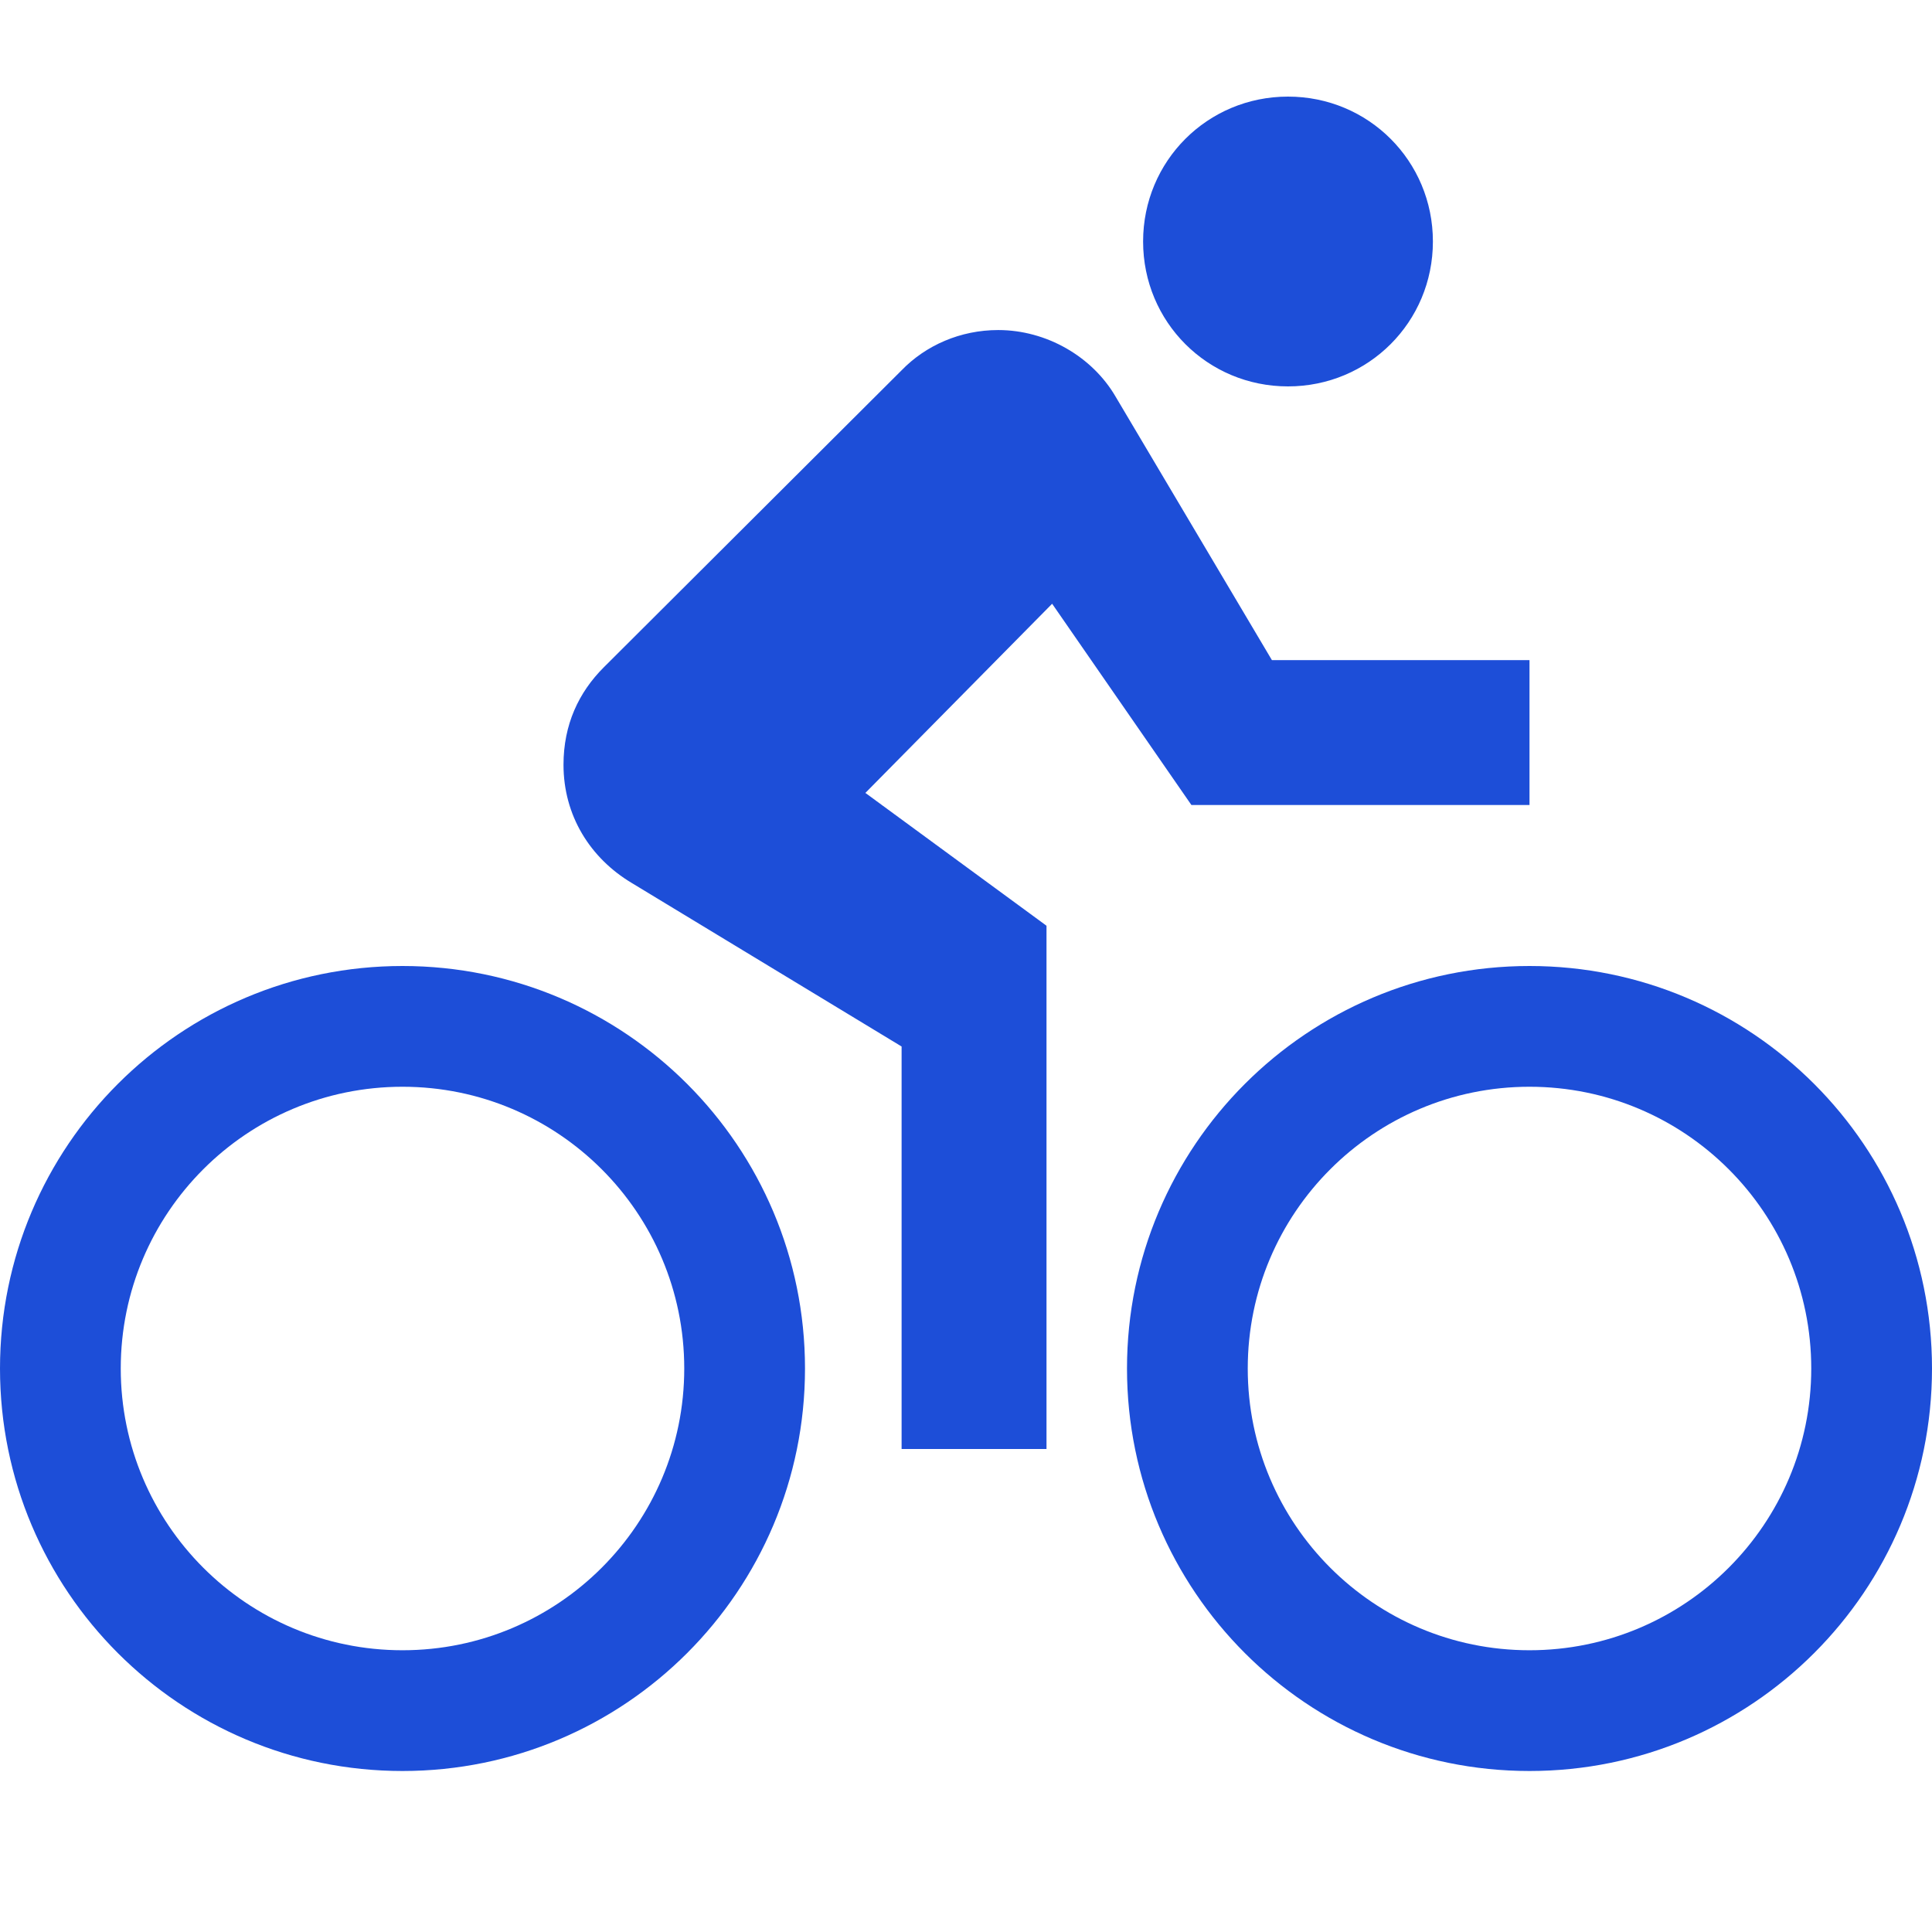
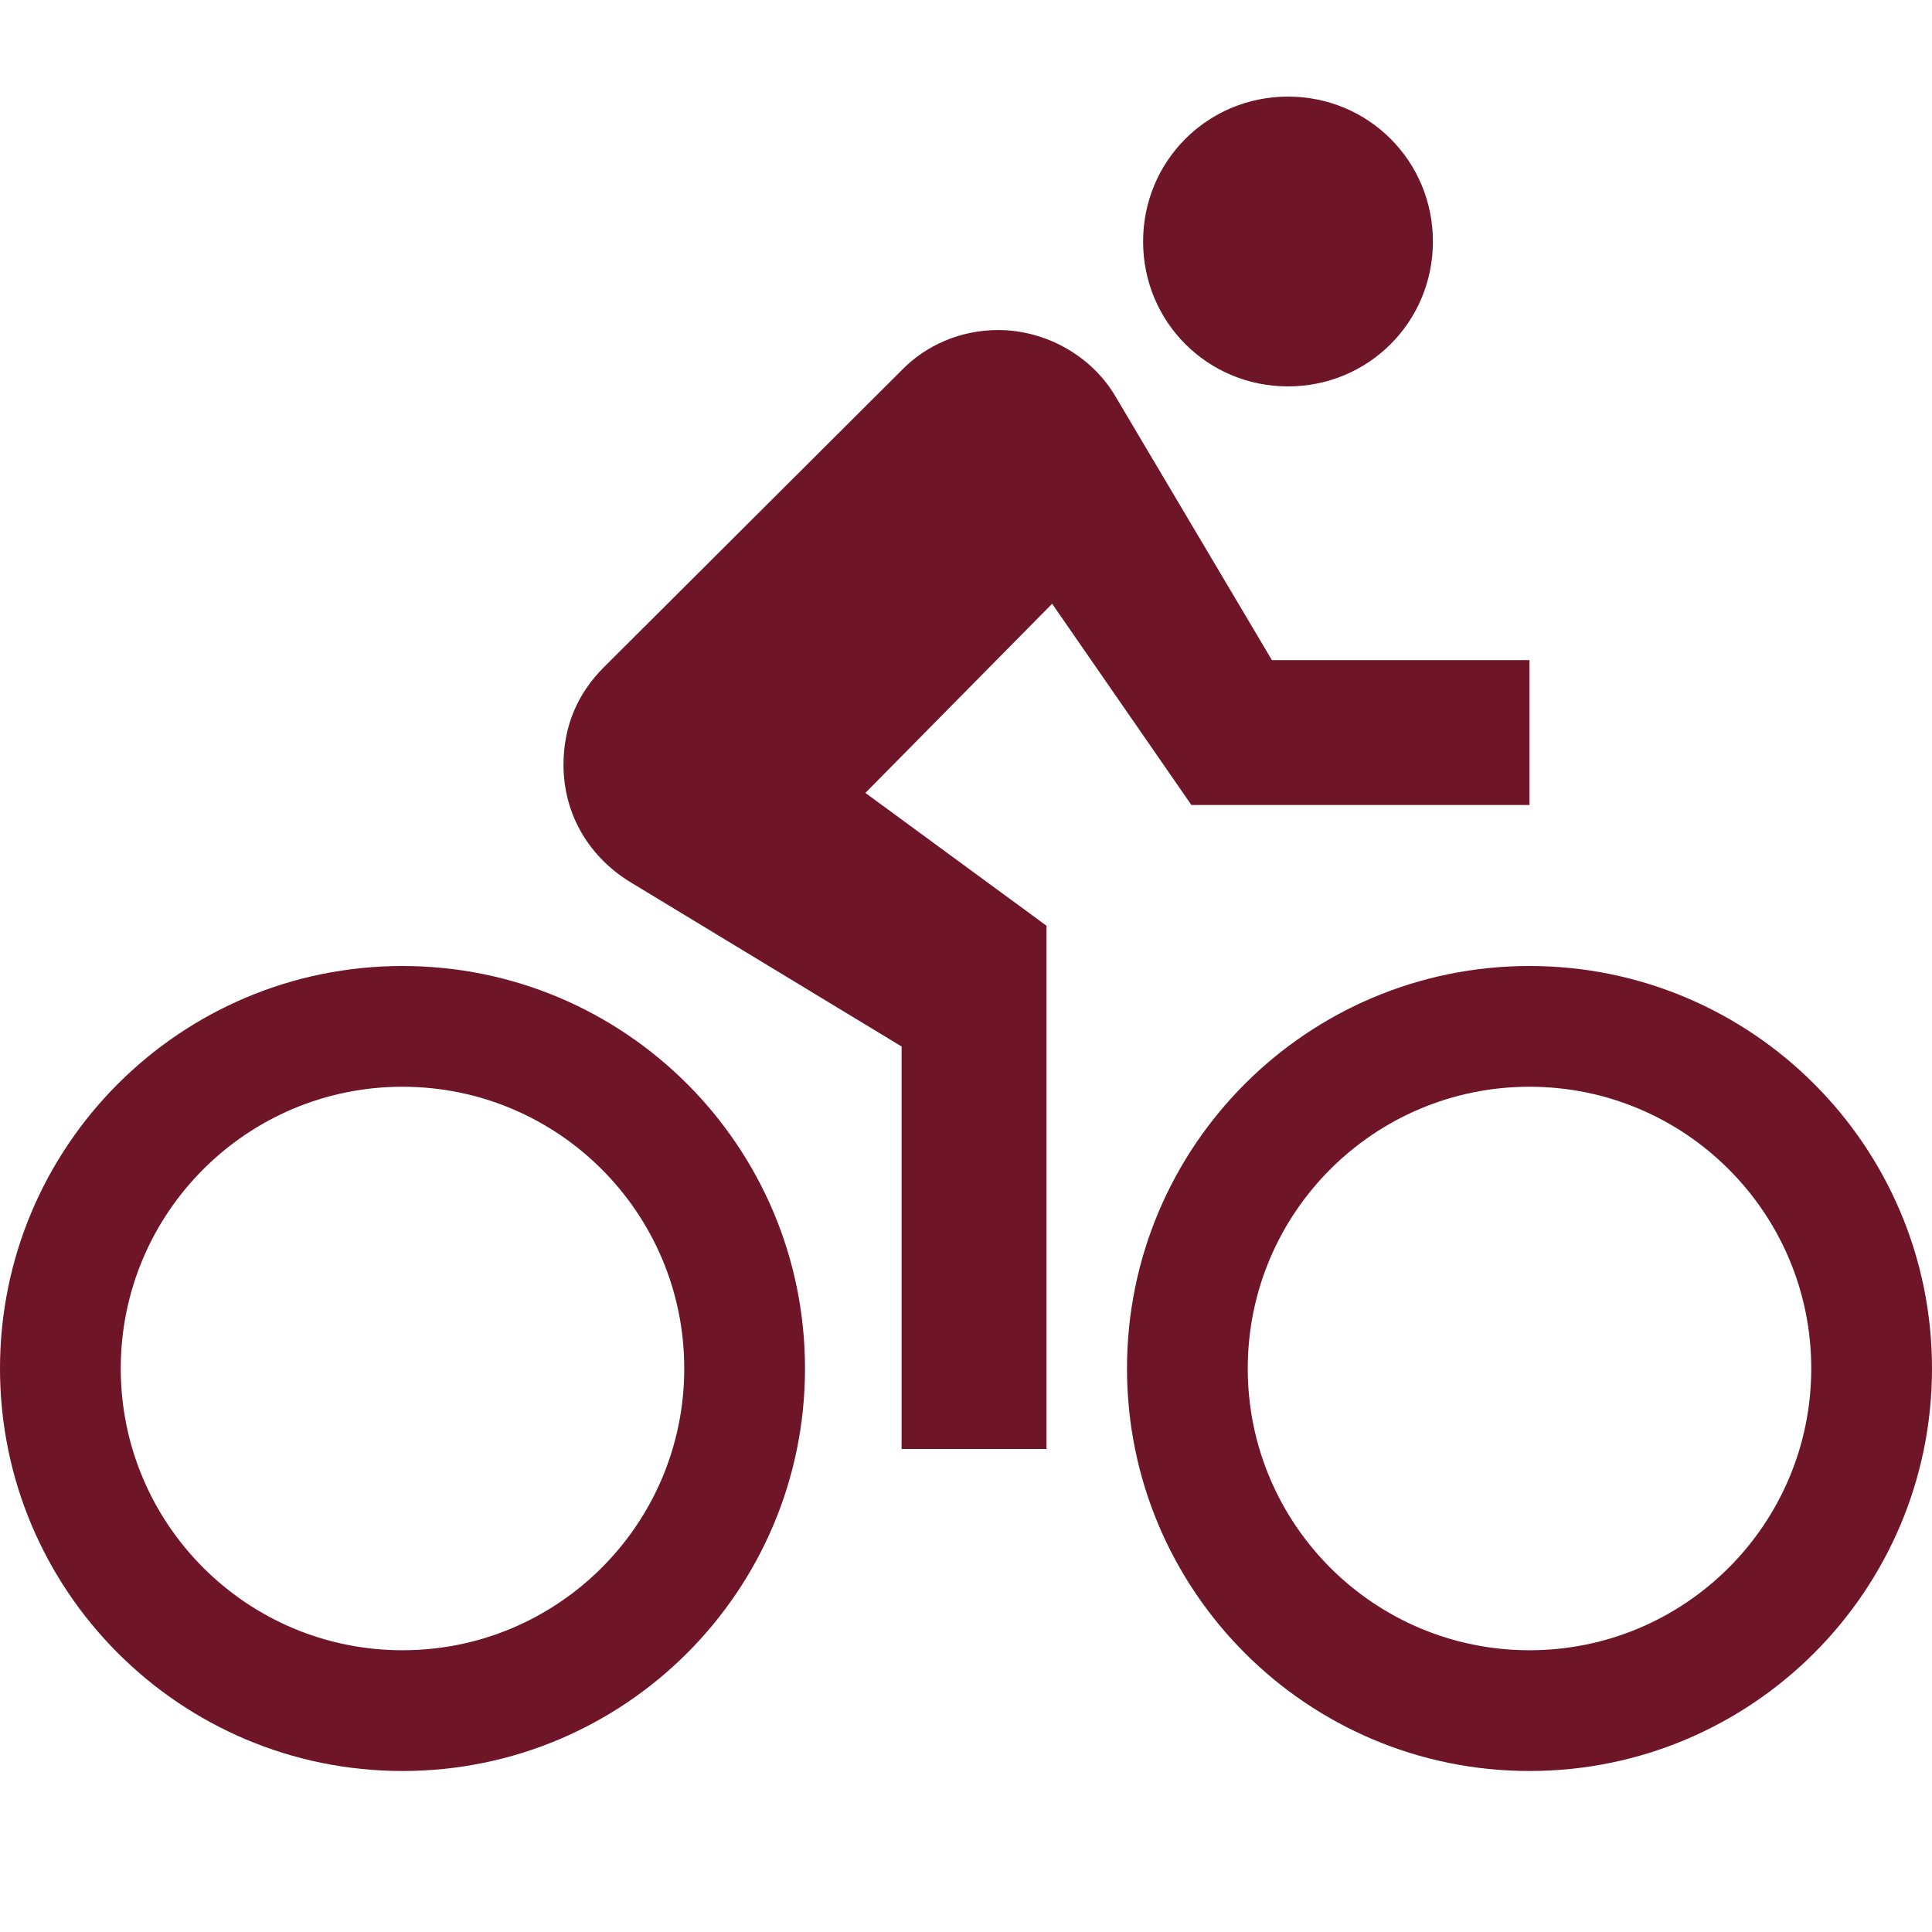
- <svg xmlns="http://www.w3.org/2000/svg" fill="#1D4ED8" id="mdi-bike" viewBox="0 0 24 24">
+ <svg xmlns="http://www.w3.org/2000/svg" fill="#6E1527" id="mdi-bike" viewBox="0 0 24 24">
  <path d="M5,20.5A3.5,3.5 0 0,1 1.5,17A3.5,3.5 0 0,1 5,13.5A3.5,3.5 0 0,1 8.5,17A3.5,3.5 0 0,1 5,20.5M5,12A5,5 0 0,0 0,17A5,5 0 0,0 5,22A5,5 0 0,0 10,17A5,5 0 0,0 5,12M14.8,10H19V8.2H15.8L13.86,4.93C13.57,4.43 13,4.1 12.4,4.1C11.93,4.1 11.5,4.29 11.2,4.6L7.5,8.29C7.19,8.6 7,9 7,9.5C7,10.13 7.33,10.66 7.85,10.97L11.2,13V18H13V11.5L10.75,9.85L13.07,7.5M19,20.5A3.5,3.5 0 0,1 15.5,17A3.5,3.5 0 0,1 19,13.5A3.5,3.5 0 0,1 22.5,17A3.5,3.5 0 0,1 19,20.5M19,12A5,5 0 0,0 14,17A5,5 0 0,0 19,22A5,5 0 0,0 24,17A5,5 0 0,0 19,12M16,4.8C17,4.8 17.8,4 17.8,3C17.8,2 17,1.2 16,1.2C15,1.2 14.2,2 14.2,3C14.2,4 15,4.8 16,4.8Z" />
</svg>
